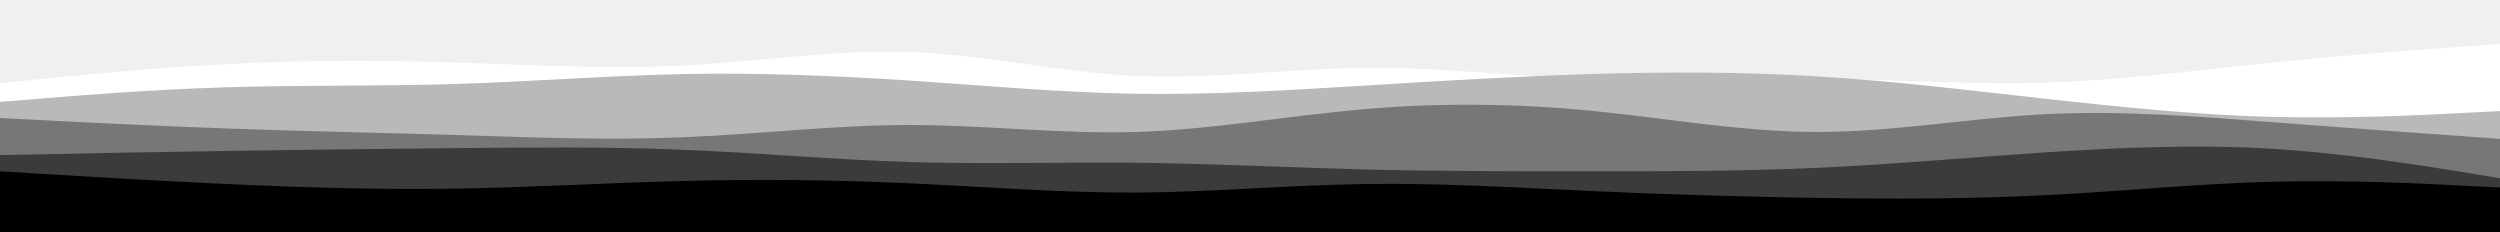
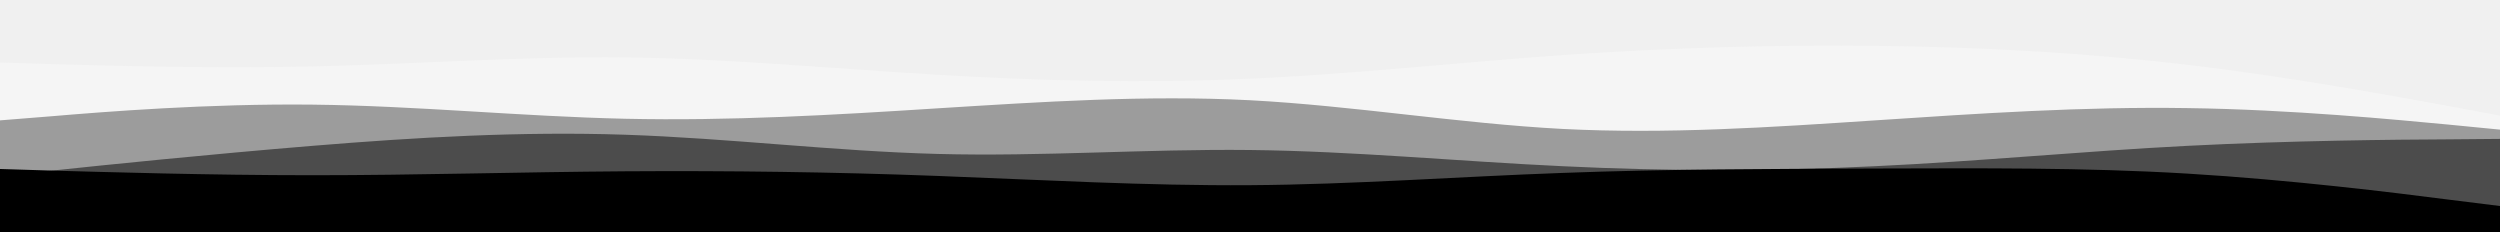
<svg xmlns="http://www.w3.org/2000/svg" id="visual" viewBox="0 0 1080 100" width="1080" height="100" version="1.1">
-   <path d="M0 36L16.3 34.3C32.7 32.7 65.3 29.3 98 27.7C130.7 26 163.3 26 196.2 27C229 28 262 30 294.8 28.3C327.7 26.7 360.3 21.3 393 22.5C425.7 23.7 458.3 31.3 491 32.8C523.7 34.3 556.3 29.7 589 29.3C621.7 29 654.3 33 687 34.2C719.7 35.3 752.3 33.7 785.2 34C818 34.3 851 36.7 883.8 35.7C916.7 34.7 949.3 30.3 982 27C1014.7 23.7 1047.3 21.3 1063.7 20.2L1080 19L1080 101L1063.7 101C1047.3 101 1014.7 101 982 101C949.3 101 916.7 101 883.8 101C851 101 818 101 785.2 101C752.3 101 719.7 101 687 101C654.3 101 621.7 101 589 101C556.3 101 523.7 101 491 101C458.3 101 425.7 101 393 101C360.3 101 327.7 101 294.8 101C262 101 229 101 196.2 101C163.3 101 130.7 101 98 101C65.3 101 32.7 101 16.3 101L0 101Z" fill="#ffffff" />
-   <path d="M0 44L16.3 42.7C32.7 41.3 65.3 38.7 98 37.7C130.7 36.7 163.3 37.3 196.2 36.3C229 35.3 262 32.7 294.8 32C327.7 31.3 360.3 32.7 393 34.8C425.7 37 458.3 40 491 40.5C523.7 41 556.3 39 589 37C621.7 35 654.3 33 687 32C719.7 31 752.3 31 785.2 33C818 35 851 39 883.8 42.7C916.7 46.3 949.3 49.7 982 50.5C1014.7 51.3 1047.3 49.7 1063.7 48.8L1080 48L1080 101L1063.7 101C1047.3 101 1014.7 101 982 101C949.3 101 916.7 101 883.8 101C851 101 818 101 785.2 101C752.3 101 719.7 101 687 101C654.3 101 621.7 101 589 101C556.3 101 523.7 101 491 101C458.3 101 425.7 101 393 101C360.3 101 327.7 101 294.8 101C262 101 229 101 196.2 101C163.3 101 130.7 101 98 101C65.3 101 32.7 101 16.3 101L0 101Z" fill="#b9b9b9" />
-   <path d="M0 51L16.3 51.8C32.7 52.7 65.3 54.3 98 55.5C130.7 56.7 163.3 57.3 196.2 58.3C229 59.3 262 60.7 294.8 59.3C327.7 58 360.3 54 393 54C425.7 54 458.3 58 491 57C523.7 56 556.3 50 589 47.2C621.7 44.3 654.3 44.7 687 47.8C719.7 51 752.3 57 785.2 57C818 57 851 51 883.8 49.3C916.7 47.7 949.3 50.3 982 52.8C1014.7 55.3 1047.3 57.7 1063.7 58.8L1080 60L1080 101L1063.7 101C1047.3 101 1014.7 101 982 101C949.3 101 916.7 101 883.8 101C851 101 818 101 785.2 101C752.3 101 719.7 101 687 101C654.3 101 621.7 101 589 101C556.3 101 523.7 101 491 101C458.3 101 425.7 101 393 101C360.3 101 327.7 101 294.8 101C262 101 229 101 196.2 101C163.3 101 130.7 101 98 101C65.3 101 32.7 101 16.3 101L0 101Z" fill="#777777" />
-   <path d="M0 67L16.3 66.7C32.7 66.3 65.3 65.7 98 65.2C130.7 64.7 163.3 64.3 196.2 64C229 63.7 262 63.3 294.8 64.7C327.7 66 360.3 69 393 70C425.7 71 458.3 70 491 70.3C523.7 70.7 556.3 72.3 589 73.2C621.7 74 654.3 74 687 74C719.7 74 752.3 74 785.2 72.5C818 71 851 68 883.8 65.8C916.7 63.7 949.3 62.3 982 64.3C1014.7 66.3 1047.3 71.7 1063.7 74.3L1080 77L1080 101L1063.7 101C1047.3 101 1014.7 101 982 101C949.3 101 916.7 101 883.8 101C851 101 818 101 785.2 101C752.3 101 719.7 101 687 101C654.3 101 621.7 101 589 101C556.3 101 523.7 101 491 101C458.3 101 425.7 101 393 101C360.3 101 327.7 101 294.8 101C262 101 229 101 196.2 101C163.3 101 130.7 101 98 101C65.3 101 32.7 101 16.3 101L0 101Z" fill="#3b3b3b" />
-   <path d="M0 74L16.3 75C32.7 76 65.3 78 98 79.5C130.7 81 163.3 82 196.2 81.5C229 81 262 79 294.8 78.2C327.7 77.3 360.3 77.7 393 79.2C425.7 80.7 458.3 83.3 491 83.2C523.7 83 556.3 80 589 79.5C621.7 79 654.3 81 687 82.5C719.7 84 752.3 85 785.2 85.5C818 86 851 86 883.8 84.3C916.7 82.7 949.3 79.3 982 78.5C1014.7 77.7 1047.3 79.3 1063.7 80.2L1080 81L1080 101L1063.7 101C1047.3 101 1014.7 101 982 101C949.3 101 916.7 101 883.8 101C851 101 818 101 785.2 101C752.3 101 719.7 101 687 101C654.3 101 621.7 101 589 101C556.3 101 523.7 101 491 101C458.3 101 425.7 101 393 101C360.3 101 327.7 101 294.8 101C262 101 229 101 196.2 101C163.3 101 130.7 101 98 101C65.3 101 32.7 101 16.3 101L0 101Z" fill="#000000" />
+   <path d="M0 27L22.5 27.7C45 28.3 90 29.7 135 28.7C180 27.7 225 24.3 270 24.8C315 25.3 360 29.7 405 32.3C450 35 495 36 540 34C585 32 630 27 675 23.8C720 20.7 765 19.3 810 19.8C855 20.3 900 22.7 945 28C990 33.3 1035 41.7 1057.5 45.8L1080 50L1080 101L1057.5 101C1035 101 990 101 945 101C900 101 855 101 810 101C765 101 720 101 675 101C630 101 585 101 540 101C495 101 450 101 405 101C360 101 315 101 270 101C225 101 180 101 135 101C90 101 45 101 22.5 101L0 101Z" fill="#f5f5f5" />
+   <path d="M0 52L22.5 50.2C45 48.3 90 44.7 135 45.2C180 45.7 225 50.3 270 51.3C315 52.3 360 49.7 405 46.8C450 44 495 41 540 43.3C585 45.7 630 53.3 675 55.7C720 58 765 55 810 52C855 49 900 46 945 46.7C990 47.3 1035 51.7 1057.5 53.8L1080 56L1080 101L1057.5 101C1035 101 990 101 945 101C900 101 855 101 810 101C765 101 720 101 675 101C630 101 585 101 540 101C495 101 450 101 405 101C360 101 315 101 270 101C225 101 180 101 135 101C90 101 45 101 22.5 101L0 101Z" fill="#9c9c9c" />
+   <path d="M0 76L22.5 73.7C45 71.3 90 66.7 135 63C180 59.3 225 56.7 270 58.2C315 59.7 360 65.3 405 66.5C450 67.7 495 64.3 540 64.8C585 65.3 630 69.7 675 71.8C720 74 765 74 810 71.8C855 69.7 900 65.3 945 63C990 60.7 1035 60.3 1057.5 60.2L1080 60L1080 101L1057.5 101C1035 101 990 101 945 101C900 101 855 101 810 101C765 101 720 101 675 101C630 101 585 101 540 101C495 101 450 101 405 101C360 101 315 101 270 101C225 101 180 101 135 101C90 101 45 101 22.5 101L0 101Z" fill="#4c4c4c" />
+   <path d="M0 73L22.5 73.7C45 74.3 90 75.7 135 75.7C180 75.7 225 74.3 270 74C315 73.7 360 74.3 405 76C450 77.7 495 80.3 540 80C585 79.7 630 76.3 675 74.7C720 73 765 73 810 72.8C855 72.7 900 72.3 945 75C990 77.7 1035 83.3 1057.5 86.2L1080 89L1080 101L1057.5 101C1035 101 990 101 945 101C900 101 855 101 810 101C765 101 720 101 675 101C630 101 585 101 540 101C495 101 450 101 405 101C360 101 315 101 270 101C225 101 180 101 135 101C90 101 45 101 22.5 101L0 101Z" fill="#000000" />
</svg>
